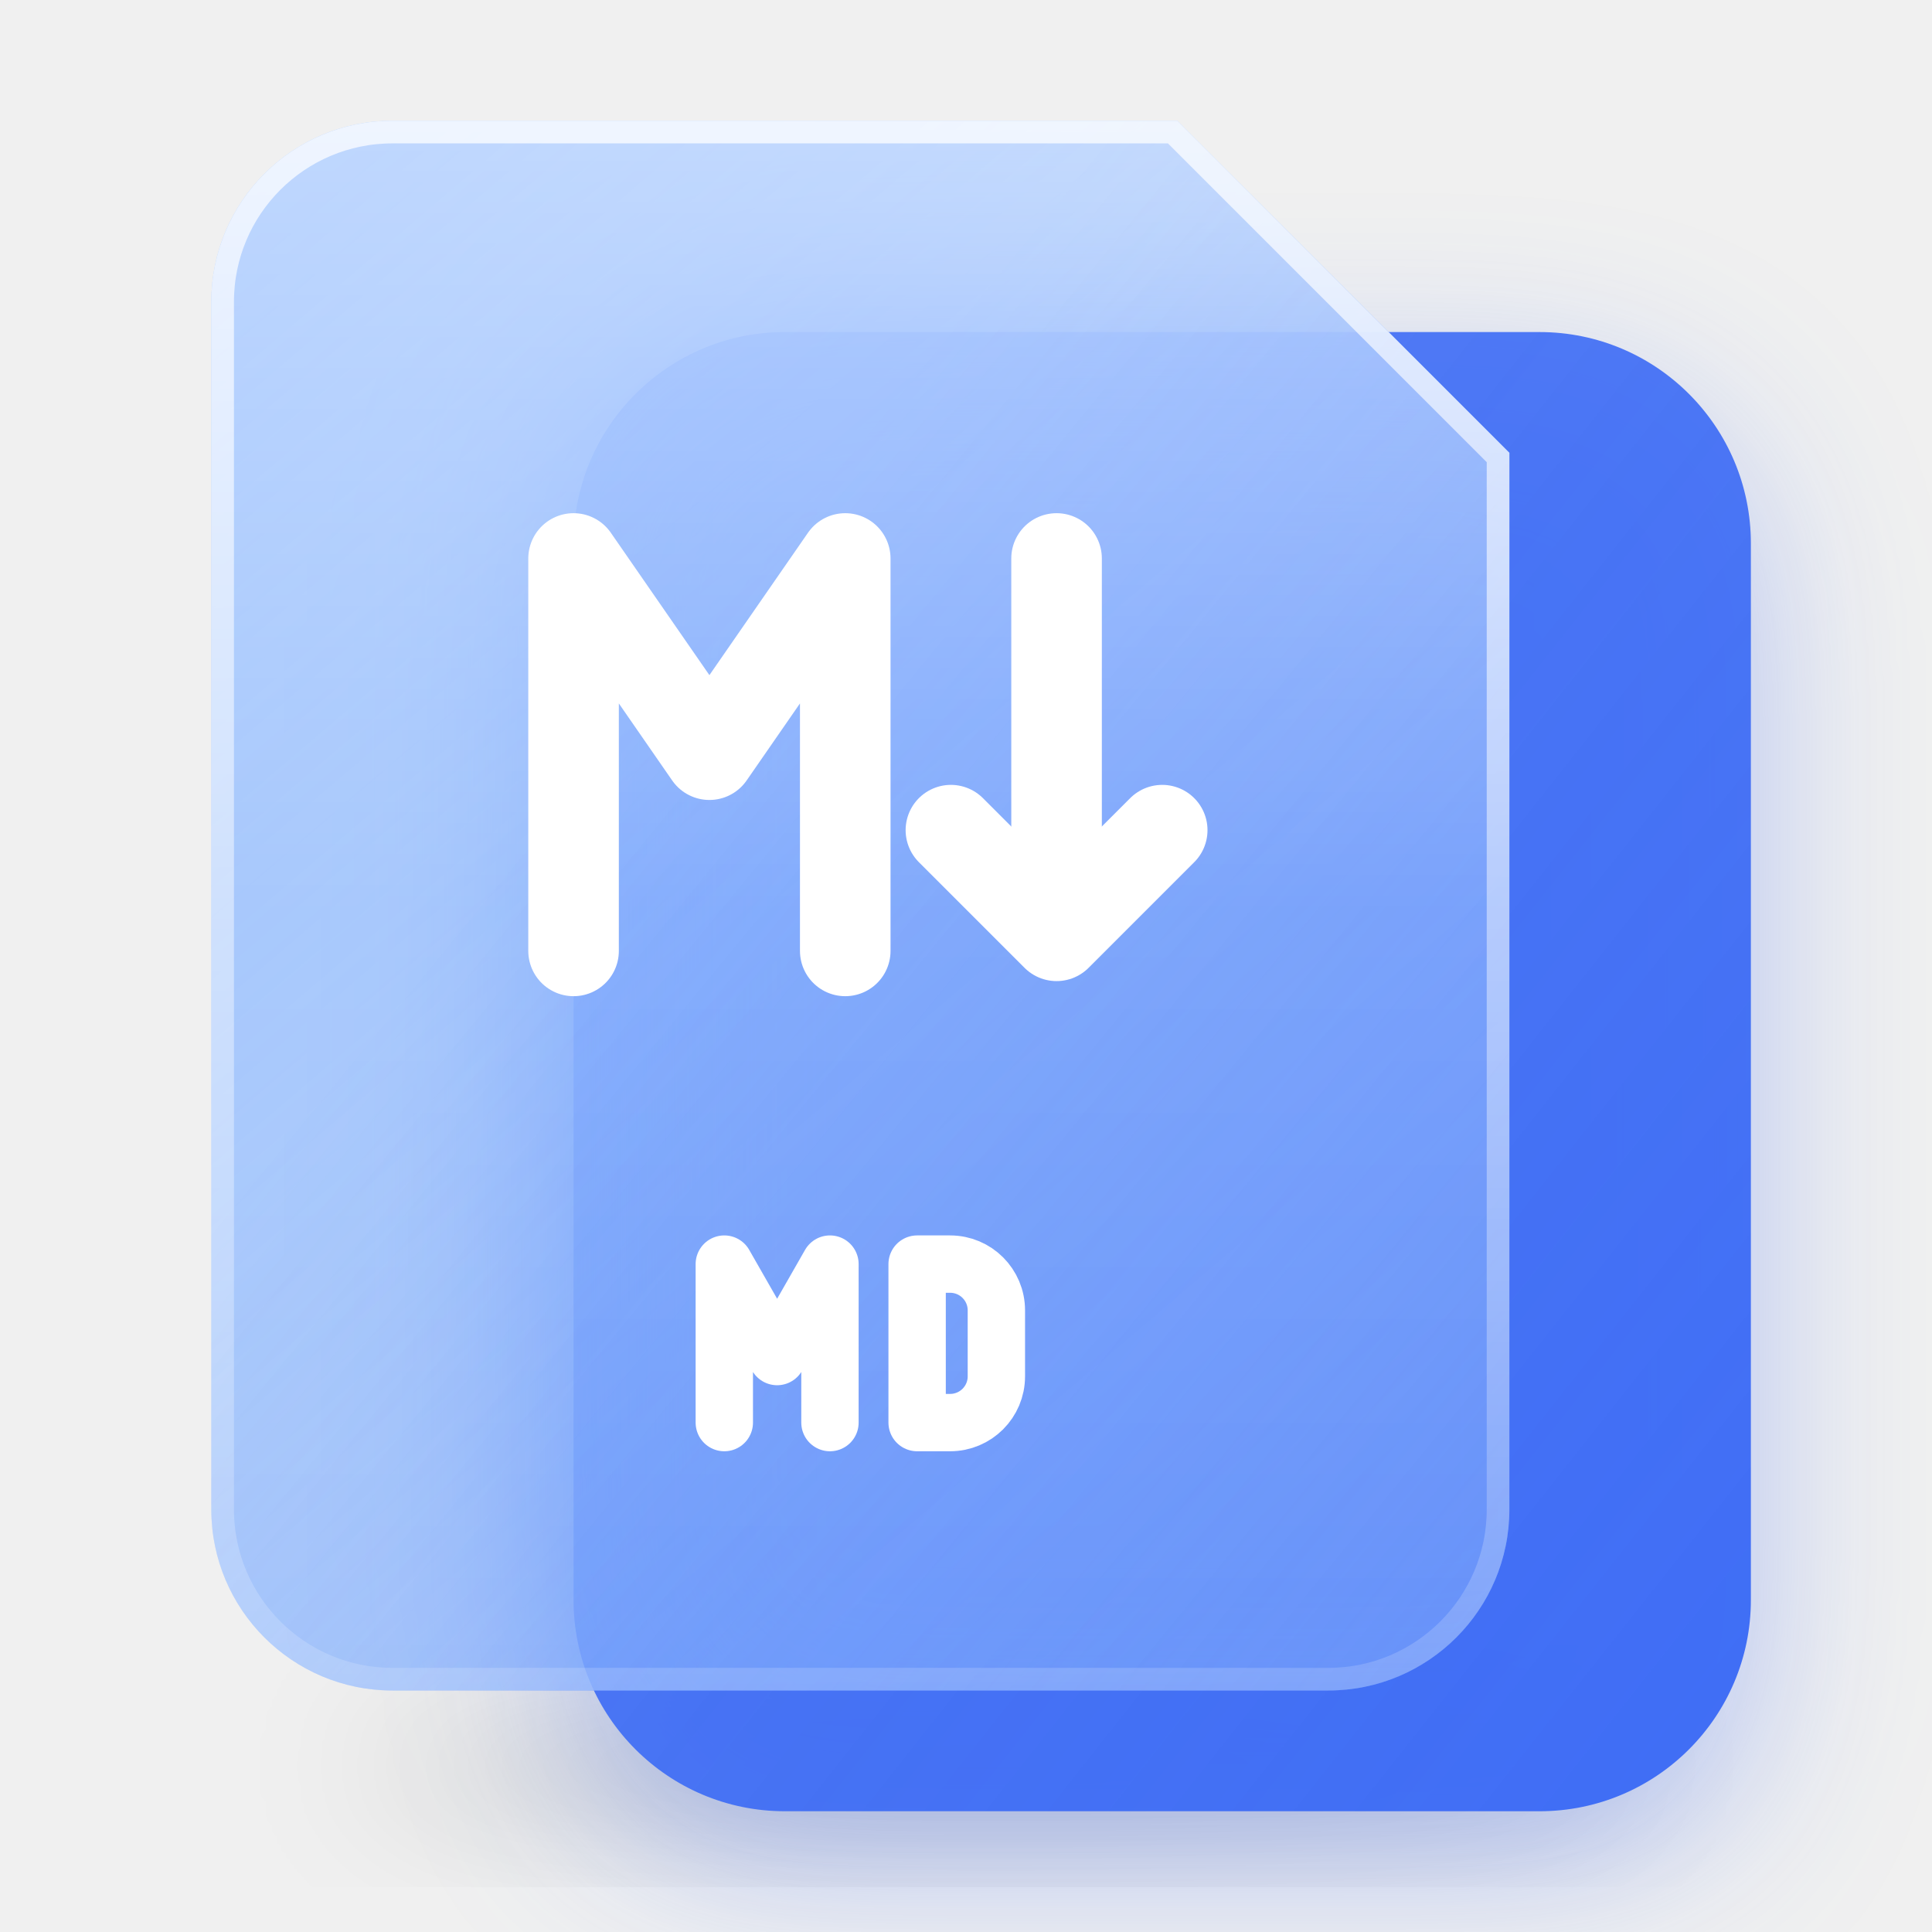
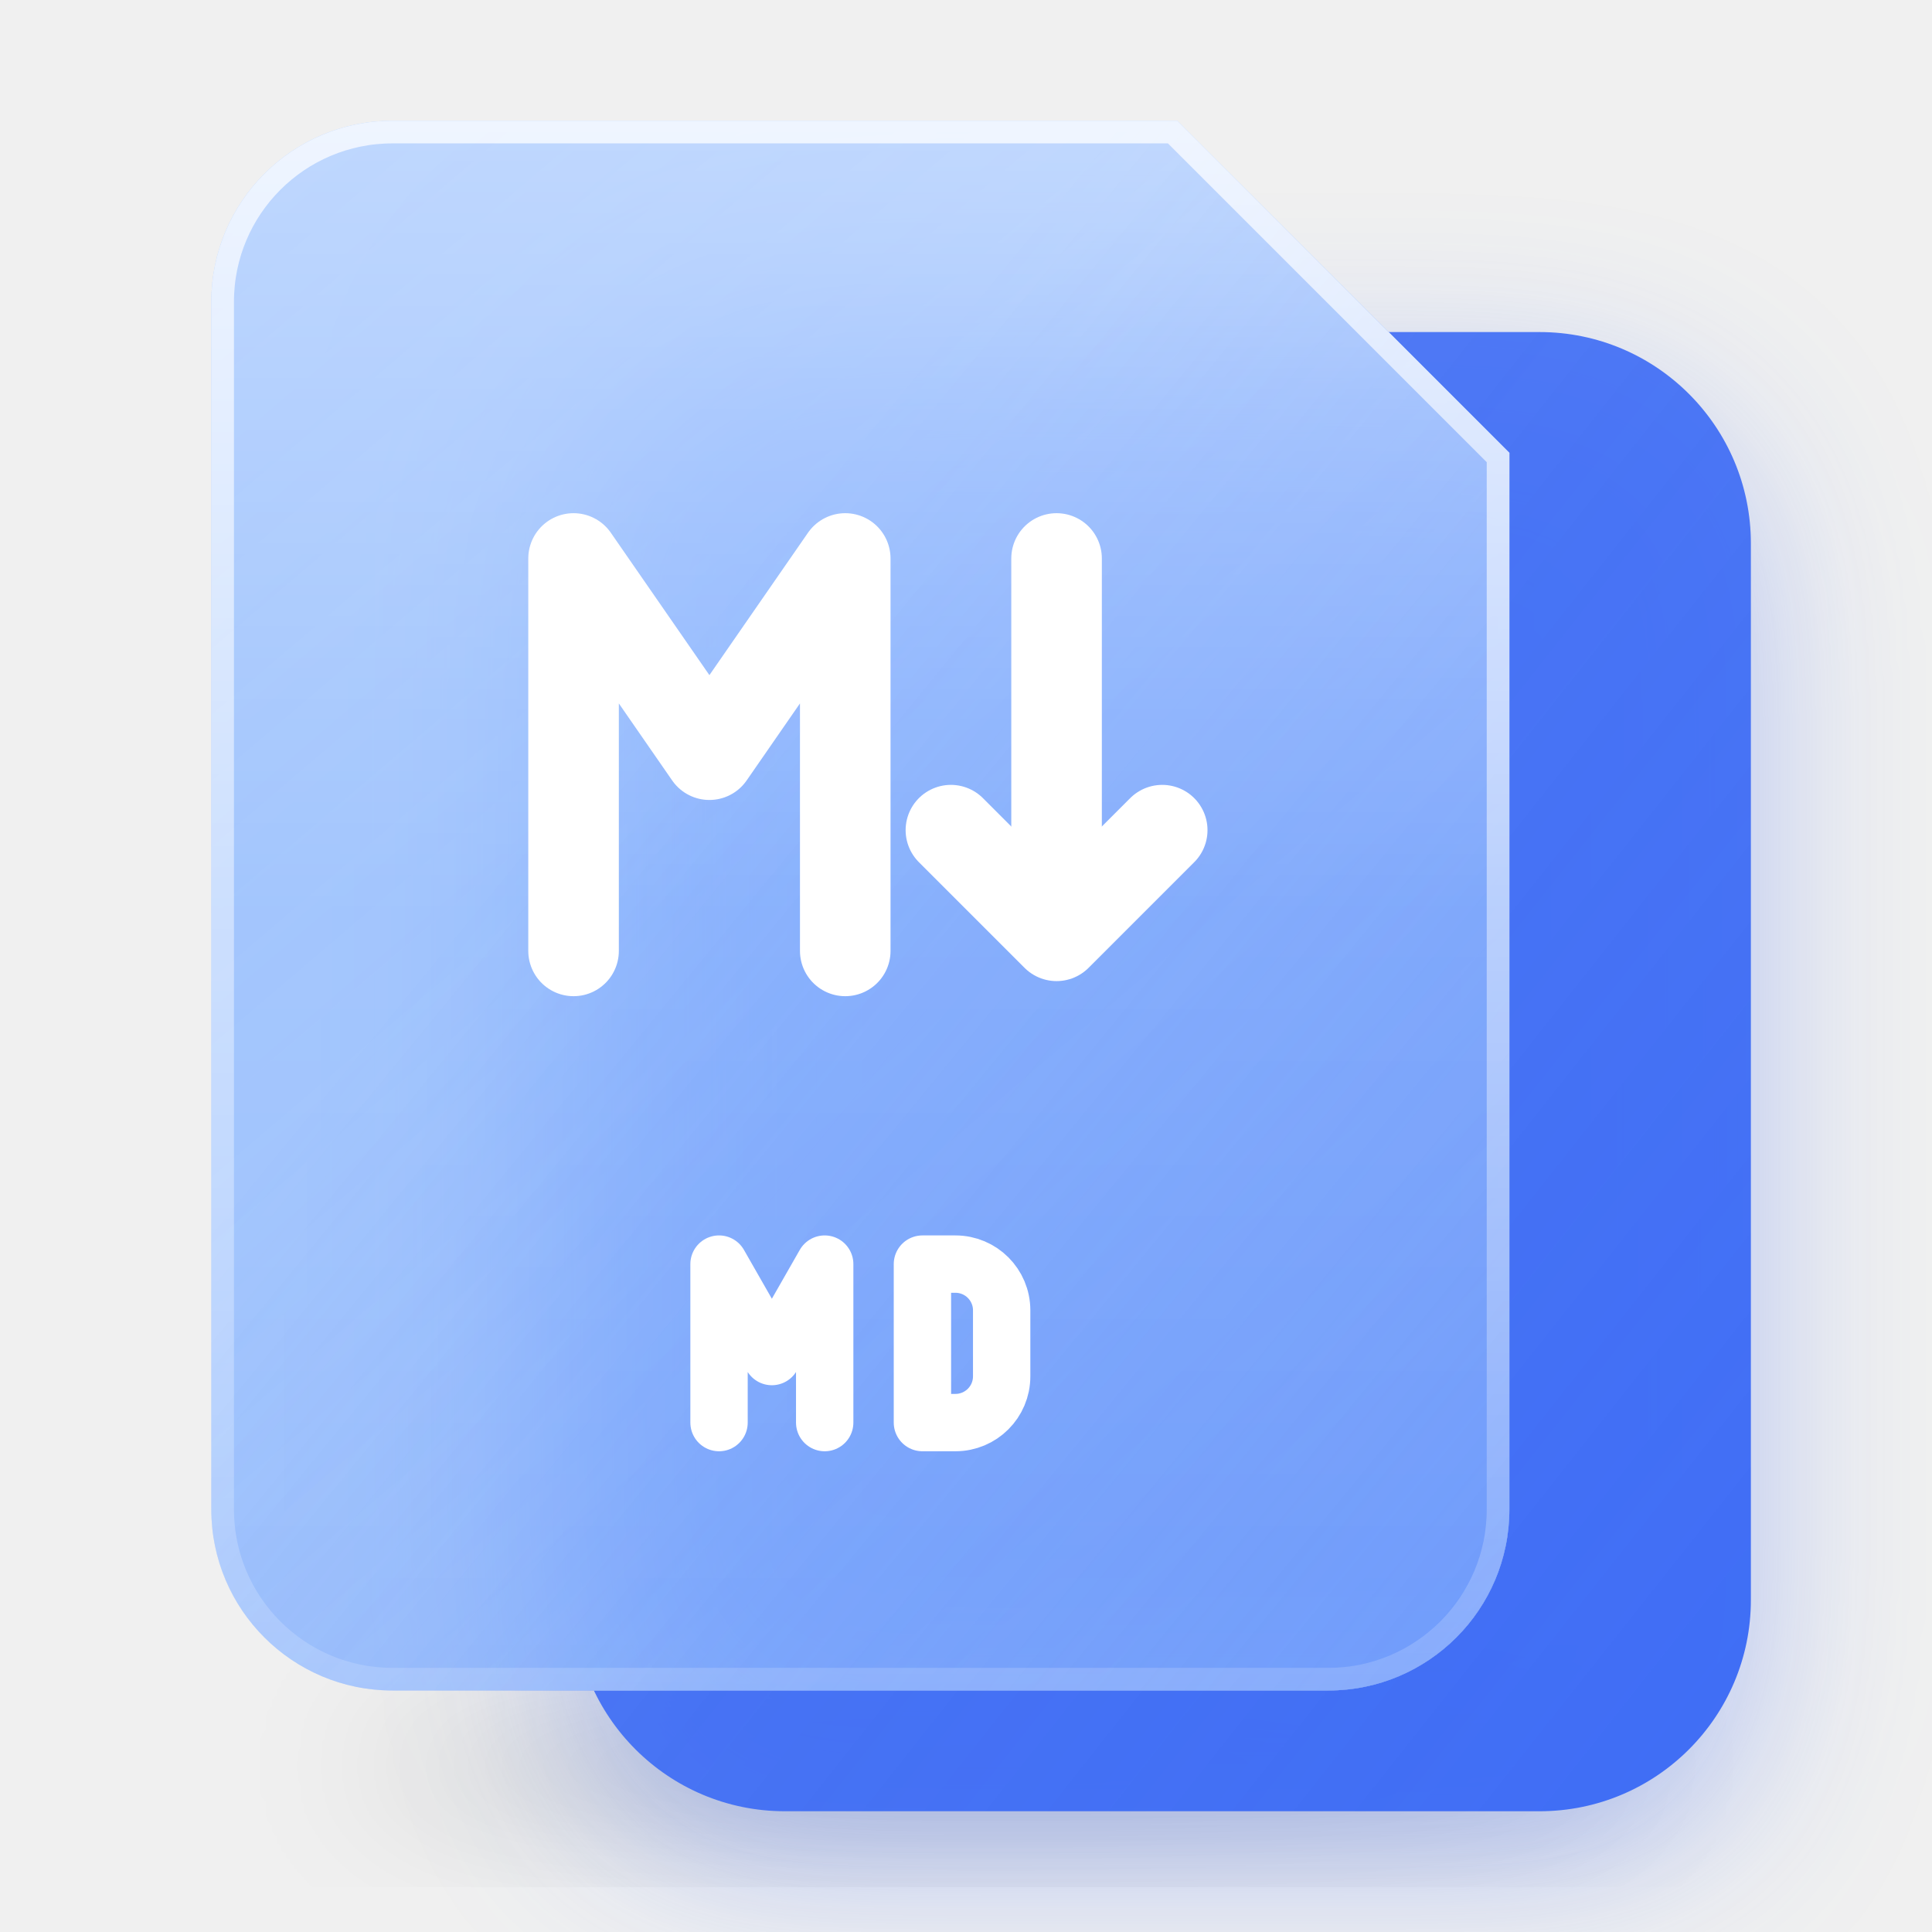
<svg xmlns="http://www.w3.org/2000/svg" xmlns:xlink="http://www.w3.org/1999/xlink" width="128" height="128" viewBox="0 0 128 128" data-family="sheet" data-glyph-shift="12">
  <defs>
    <linearGradient id="tint" x1="0" y1="0" x2="1" y2="1">
      <stop offset="0" stop-color="#8CB8FF" />
      <stop offset="1" stop-color="#3F6DF5" />
    </linearGradient>
    <linearGradient id="deep-fill" x1="0" y1="0" x2="1" y2="1">
      <stop offset="0" stop-color="#3F6DF5" stop-opacity=".85" />
      <stop offset="1" stop-color="#3F6DF5" />
    </linearGradient>
    <linearGradient id="glass-fill" x1="0" y1="0" x2=".7" y2="1">
      <stop offset="0" stop-color="#8CB8FF" stop-opacity=".92" />
-       <stop offset="1" stop-color="#8CB8FF" stop-opacity=".62" />
+       <stop offset="1" stop-color="#8CB8FF" stop-opacity=".78" />
    </linearGradient>
    <linearGradient id="depth-fill" x1="0" y1="0" x2="1" y2="1">
      <stop offset=".35" stop-color="#3F6DF5" stop-opacity="0" />
      <stop offset="1" stop-color="#3F6DF5" stop-opacity=".30" />
    </linearGradient>
    <linearGradient id="rim-stroke" x1="0" y1="0" x2="0" y2="1">
      <stop offset="0" stop-color="#FFFFFF" stop-opacity=".75" />
      <stop offset="1" stop-color="#FFFFFF" stop-opacity=".15" />
    </linearGradient>
    <linearGradient id="sheen-fill" x1="0" y1="0" x2="0" y2="1">
      <stop offset="0" stop-color="#FFFFFF" stop-opacity=".40" />
      <stop offset=".5" stop-color="#FFFFFF" stop-opacity=".10" />
      <stop offset="1" stop-color="#FFFFFF" stop-opacity=".04" />
    </linearGradient>
    <path id="back-shape" d="M52 22 H102 a14 14 0 0 1 14 14 V106 a14 14 0 0 1 -14 14 H52 a14 14 0 0 1 -14 -14 V36 a14 14 0 0 1 14 -14 Z" />
    <path id="plate-shape" d="M26 8 H78 L100 30 V100 a12 12 0 0 1 -12 12 H26 a12 12 0 0 1 -12 -12 V20 a12 12 0 0 1 12 -12 Z" />
    <g id="glyph-16" transform="scale(8)">
      <rect x="4" y="6" width="1" height="6" fill="#FFFFFF" />
      <rect x="5" y="7" width="1" height="1" fill="#FFFFFF" />
      <rect x="6" y="8" width="1" height="1" fill="#FFFFFF" />
      <rect x="7" y="7" width="1" height="1" fill="#FFFFFF" />
      <rect x="8" y="6" width="1" height="6" fill="#FFFFFF" />
      <rect x="11" y="6" width="1" height="5" fill="#FFFFFF" />
      <rect x="10" y="9" width="1" height="1" fill="#FFFFFF" />
      <rect x="12" y="9" width="1" height="1" fill="#FFFFFF" />
    </g>
-     <g id="glyph-22" transform="scale(5.818) translate(-1 -1)">
-       <rect x="4" y="7" width="2" height="9" fill="#FFFFFF" />
-       <rect x="10" y="7" width="2" height="9" fill="#FFFFFF" />
-       <rect x="6" y="8" width="1" height="2" fill="#FFFFFF" />
-       <rect x="7" y="9" width="1" height="2" fill="#FFFFFF" />
-       <rect x="8" y="9" width="1" height="2" fill="#FFFFFF" />
-       <rect x="9" y="8" width="1" height="2" fill="#FFFFFF" />
-       <rect x="15" y="7" width="2" height="8" fill="#FFFFFF" />
-       <rect x="13" y="11" width="2" height="2" fill="#FFFFFF" />
-       <rect x="17" y="11" width="2" height="2" fill="#FFFFFF" />
-       <rect x="14" y="13" width="1" height="2" fill="#FFFFFF" />
-       <rect x="17" y="13" width="1" height="2" fill="#FFFFFF" />
+     <g id="glyph-22" transform="scale(5.818)">
+       <rect x="4" y="6" width="2" height="9" fill="#FFFFFF" />
+       <rect x="9" y="6" width="2" height="9" fill="#FFFFFF" />
+       <rect x="6" y="7" width="1" height="1" fill="#FFFFFF" />
+       <rect x="7" y="8" width="1" height="1" fill="#FFFFFF" />
+       <rect x="8" y="7" width="1" height="1" fill="#FFFFFF" />
+       <rect x="13" y="6" width="2" height="8" fill="#FFFFFF" />
+       <rect x="12" y="10" width="1" height="2" fill="#FFFFFF" />
+       <rect x="15" y="10" width="1" height="2" fill="#FFFFFF" />
    </g>
    <g id="glyph-24" transform="scale(5.333)">
      <rect x="4" y="7" width="2" height="9" fill="#FFFFFF" />
-       <rect x="10" y="7" width="2" height="9" fill="#FFFFFF" />
+       <rect x="9" y="7" width="2" height="9" fill="#FFFFFF" />
      <rect x="6" y="8" width="1" height="2" fill="#FFFFFF" />
      <rect x="7" y="9" width="1" height="2" fill="#FFFFFF" />
-       <rect x="8" y="9" width="1" height="2" fill="#FFFFFF" />
-       <rect x="9" y="8" width="1" height="2" fill="#FFFFFF" />
-       <rect x="15" y="7" width="2" height="8" fill="#FFFFFF" />
-       <rect x="13" y="11" width="2" height="2" fill="#FFFFFF" />
-       <rect x="17" y="11" width="2" height="2" fill="#FFFFFF" />
-       <rect x="14" y="13" width="1" height="2" fill="#FFFFFF" />
-       <rect x="17" y="13" width="1" height="2" fill="#FFFFFF" />
+       <rect x="8" y="8" width="1" height="2" fill="#FFFFFF" />
+       <rect x="14" y="7" width="2" height="8" fill="#FFFFFF" />
+       <rect x="12" y="11" width="2" height="2" fill="#FFFFFF" />
+       <rect x="16" y="11" width="2" height="2" fill="#FFFFFF" />
+       <rect x="13" y="13" width="1" height="2" fill="#FFFFFF" />
+       <rect x="16" y="13" width="1" height="2" fill="#FFFFFF" />
    </g>
    <path id="plate-shape-16" d="M36 8 H80 L104 32 V108 a12 12 0 0 1 -12 12 H36 a12 12 0 0 1 -12 -12 V20 a12 12 0 0 1 12 -12 Z" />
    <path id="plate-shape-22" d="M26.182 5.818 H75.636 L98.909 29.091 V96 a8.727 8.727 0 0 1 -8.727 8.727 H26.182 a8.727 8.727 0 0 1 -8.727 -8.727 V14.545 a8.727 8.727 0 0 1 8.727 -8.727 Z" />
    <path id="back-shape-22" d="M43.636 23.273 H107.636 a8.727 8.727 0 0 1 8.727 8.727 V107.636 a8.727 8.727 0 0 1 -8.727 8.727 H43.636 a8.727 8.727 0 0 1 -8.727 -8.727 V32 a8.727 8.727 0 0 1 8.727 -8.727 Z" />
    <path id="plate-shape-24" d="M24 5.333 H80 L101.333 26.667 V98.667 a8 8 0 0 1 -8 8 H24 a8 8 0 0 1 -8 -8 V13.333 a8 8 0 0 1 8 -8 Z" />
    <path id="back-shape-24" d="M45.333 21.333 H109.333 a8 8 0 0 1 8 8 V109.333 a8 8 0 0 1 -8 8 H45.333 a8 8 0 0 1 -8 -8 V29.333 a8 8 0 0 1 8 -8 Z" />
    <path id="plate-shape-32" d="M24 8 H80 L100 28 V104 a8 8 0 0 1 -8 8 H24 a8 8 0 0 1 -8 -8 V16 a8 8 0 0 1 8 -8 Z" />
    <path id="back-shape-32" d="M46 24 H106 a10 10 0 0 1 10 10 V110 a10 10 0 0 1 -10 10 H46 a10 10 0 0 1 -10 -10 V34 a10 10 0 0 1 10 -10 Z" />
    <path id="plate-shape-48" d="M25.333 8 H77.333 L98.667 29.333 V100 a12 12 0 0 1 -12 12 H25.333 a12 12 0 0 1 -12 -12 V20 a12 12 0 0 1 12 -12 Z" />
    <path id="back-shape-48" d="M50.667 21.333 H104 a13.333 13.333 0 0 1 13.333 13.333 V106.667 a13.333 13.333 0 0 1 -13.333 13.333 H50.667 a13.333 13.333 0 0 1 -13.333 -13.333 V34.667 a13.333 13.333 0 0 1 13.333 -13.333 Z" />
    <g id="label-48" transform="scale(2.667)">
      <rect x="17" y="31" width="1" height="1" fill="#FFFFFF" />
      <rect x="21" y="31" width="1" height="1" fill="#FFFFFF" />
      <rect x="17" y="32" width="1" height="1" fill="#FFFFFF" />
      <rect x="18" y="32" width="1" height="1" fill="#FFFFFF" />
      <rect x="20" y="32" width="1" height="1" fill="#FFFFFF" />
      <rect x="21" y="32" width="1" height="1" fill="#FFFFFF" />
      <rect x="17" y="33" width="1" height="1" fill="#FFFFFF" />
      <rect x="19" y="33" width="1" height="1" fill="#FFFFFF" />
      <rect x="21" y="33" width="1" height="1" fill="#FFFFFF" />
      <rect x="17" y="34" width="1" height="1" fill="#FFFFFF" />
      <rect x="21" y="34" width="1" height="1" fill="#FFFFFF" />
      <rect x="17" y="35" width="1" height="1" fill="#FFFFFF" />
      <rect x="21" y="35" width="1" height="1" fill="#FFFFFF" />
      <rect x="23" y="31" width="1" height="1" fill="#FFFFFF" />
      <rect x="24" y="31" width="1" height="1" fill="#FFFFFF" />
      <rect x="23" y="32" width="1" height="1" fill="#FFFFFF" />
      <rect x="25" y="32" width="1" height="1" fill="#FFFFFF" />
      <rect x="23" y="33" width="1" height="1" fill="#FFFFFF" />
      <rect x="25" y="33" width="1" height="1" fill="#FFFFFF" />
      <rect x="23" y="34" width="1" height="1" fill="#FFFFFF" />
      <rect x="25" y="34" width="1" height="1" fill="#FFFFFF" />
      <rect x="23" y="35" width="1" height="1" fill="#FFFFFF" />
      <rect x="24" y="35" width="1" height="1" fill="#FFFFFF" />
    </g>
    <clipPath id="plate-clip">
      <use xlink:href="#plate-shape" />
    </clipPath>
+     <mask id="outside-plate">
+       <rect width="128" height="128" fill="#FFFFFF" />
+       <use xlink:href="#plate-shape" fill="#000000" />
+     </mask>
    <filter id="blur-shadow" x="-50%" y="-50%" width="200%" height="200%">
      <feGaussianBlur stdDeviation="5" />
    </filter>
    <filter id="blur-glow" x="-50%" y="-50%" width="200%" height="200%">
      <feGaussianBlur stdDeviation="6" />
    </filter>
    <filter id="blur-frost" x="-50%" y="-50%" width="200%" height="200%">
      <feGaussianBlur stdDeviation="8" />
    </filter>
  </defs>
  <ellipse id="shadow" cx="66" cy="117" rx="42" ry="4" fill="#000000" opacity=".16" filter="url(#blur-shadow)" />
  <use id="glow" xlink:href="#back-shape" fill="#3F6DF5" transform="translate(0 4)" opacity=".35" filter="url(#blur-glow)" />
-   <use id="back" xlink:href="#back-shape" fill="url(#deep-fill)" />
+   <use id="back" xlink:href="#back-shape" fill="url(#deep-fill)" mask="url(#outside-plate)" />
  <g id="frost" clip-path="url(#plate-clip)">
    <use xlink:href="#back-shape" fill="#3F6DF5" filter="url(#blur-frost)" />
  </g>
  <use id="plate" xlink:href="#plate-shape" fill="url(#glass-fill)" />
  <g id="depth">
    <use xlink:href="#plate-shape" fill="url(#depth-fill)" />
    <use xlink:href="#plate-shape" fill="url(#sheen-fill)" />
  </g>
  <g id="rim" clip-path="url(#plate-clip)">
    <use xlink:href="#plate-shape" fill="none" stroke="url(#rim-stroke)" stroke-width="3" />
  </g>
  <g id="glyph" transform="translate(57 50)">
    <path d="M-19 13 V-13 L-10 0 L-1 -13 V13" fill="none" stroke="#FFFFFF" stroke-width="6" stroke-linecap="round" stroke-linejoin="round" />
    <path d="M13 -13 V11" fill="none" stroke="#FFFFFF" stroke-width="6" stroke-linecap="round" stroke-linejoin="round" />
    <path d="M6 5 L13 12 L20 5" fill="none" stroke="#FFFFFF" stroke-width="6" stroke-linecap="round" stroke-linejoin="round" />
  </g>
  <g id="label">
-     <path d="M2 14 V2 L6 9 L10 2 V14" transform="translate(46.237 82) scale(0.875)" fill="none" stroke="#FFFFFF" stroke-width="4.343" stroke-linecap="round" stroke-linejoin="round" />
-     <path d="M2 2 H4.5 A3.5 3.5 0 0 1 8 5.5 V10.5 A3.5 3.5 0 0 1 4.5 14 H2 Z" transform="translate(59.012 82) scale(0.875)" fill="none" stroke="#FFFFFF" stroke-width="4.343" stroke-linecap="round" stroke-linejoin="round" />
+     <path d="M2 14 V2 L6 9 L10 2 V14" transform="translate(45.888 82) scale(0.875)" fill="none" stroke="#FFFFFF" stroke-width="4.343" stroke-linecap="round" stroke-linejoin="round" />
+     <path d="M2 2 H4.5 A3.5 3.5 0 0 1 8 5.5 V10.5 A3.5 3.5 0 0 1 4.5 14 H2 Z" transform="translate(59.363 82) scale(0.875)" fill="none" stroke="#FFFFFF" stroke-width="4.343" stroke-linecap="round" stroke-linejoin="round" />
  </g>
</svg>
